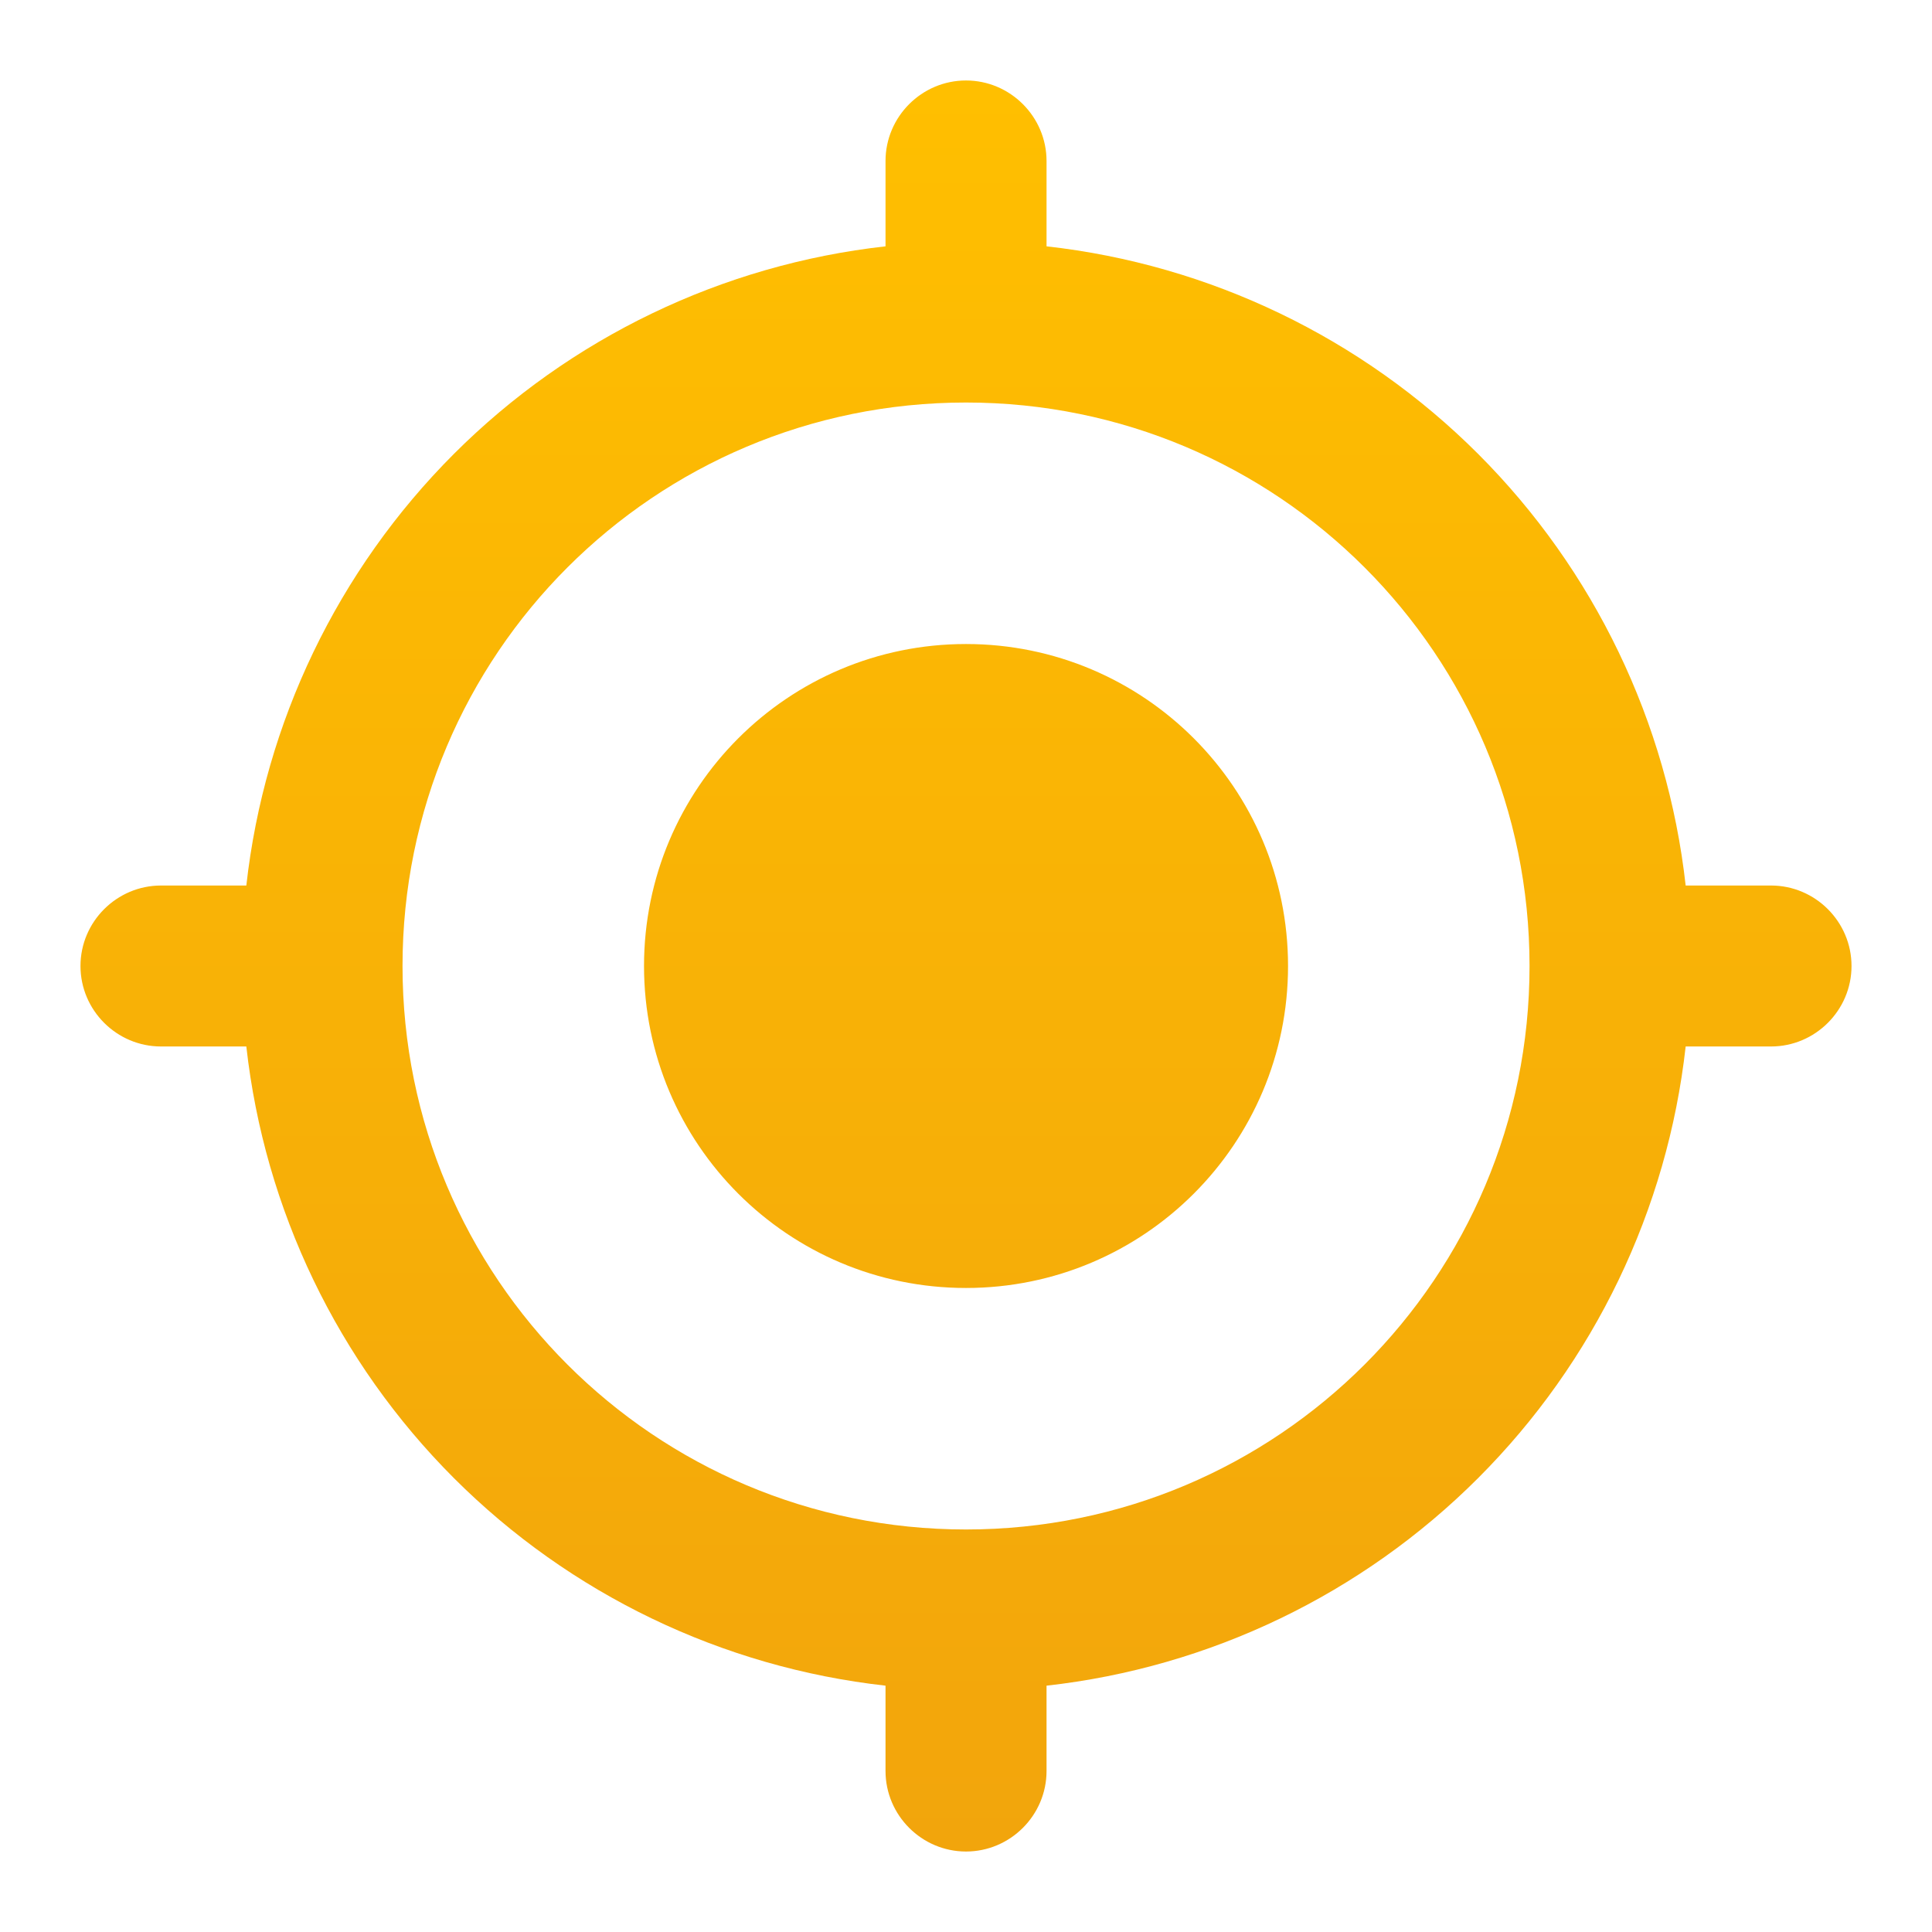
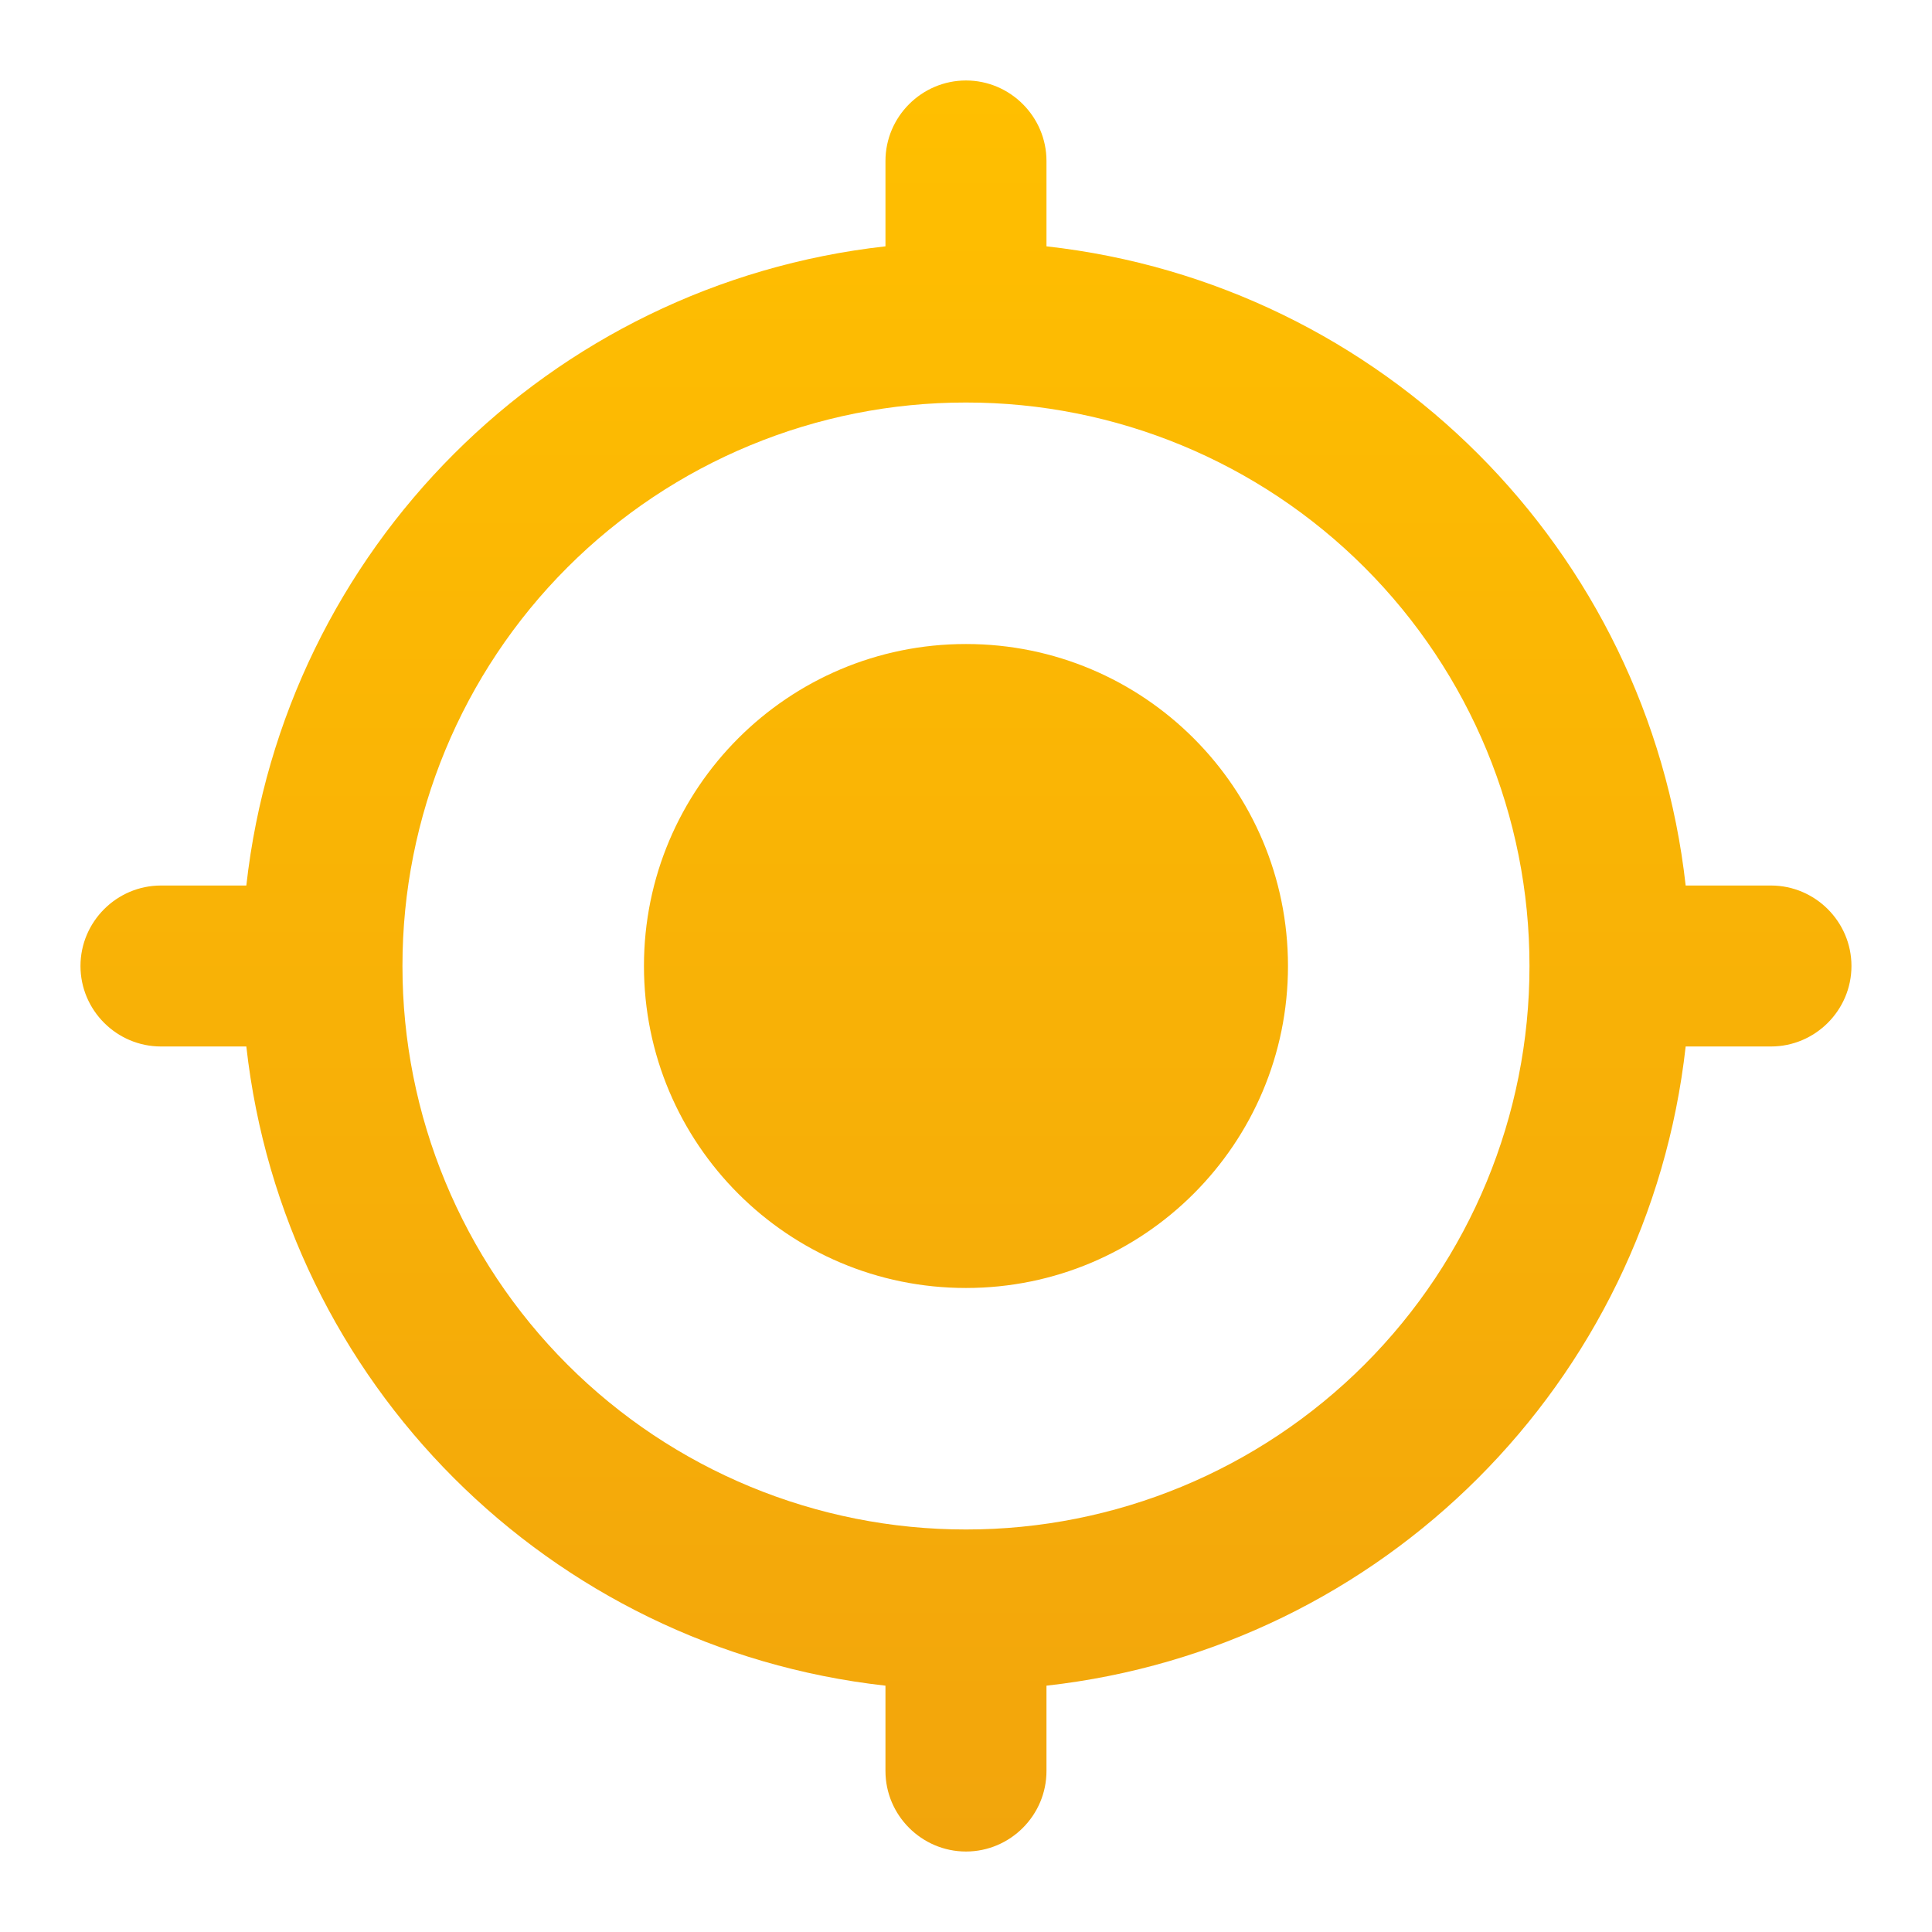
- <svg xmlns="http://www.w3.org/2000/svg" width="32" height="32" viewBox="0 0 32 32" fill="none">
-   <path d="M16 10.667C13.053 10.667 10.667 13.053 10.667 16C10.667 18.947 13.053 21.333 16 21.333C18.947 21.333 21.334 18.947 21.334 16C21.334 13.053 18.947 10.667 16 10.667ZM27.92 14.667C27.618 11.963 26.406 9.442 24.482 7.518C22.558 5.595 20.037 4.382 17.334 4.08V2.667C17.334 1.933 16.733 1.333 16 1.333C15.267 1.333 14.667 1.933 14.667 2.667V4.08C11.963 4.382 9.442 5.595 7.518 7.518C5.595 9.442 4.382 11.963 4.08 14.667H2.667C1.933 14.667 1.333 15.267 1.333 16C1.333 16.733 1.933 17.333 2.667 17.333H4.08C4.382 20.037 5.595 22.558 7.518 24.482C9.442 26.406 11.963 27.618 14.667 27.92V29.333C14.667 30.067 15.267 30.667 16 30.667C16.733 30.667 17.334 30.067 17.334 29.333V27.92C20.037 27.618 22.558 26.406 24.482 24.482C26.406 22.558 27.618 20.037 27.92 17.333H29.334C30.067 17.333 30.667 16.733 30.667 16C30.667 15.267 30.067 14.667 29.334 14.667H27.92ZM16 25.333C10.84 25.333 6.667 21.16 6.667 16C6.667 10.84 10.84 6.667 16 6.667C21.16 6.667 25.334 10.84 25.334 16C25.334 21.16 21.16 25.333 16 25.333Z" fill="url(#paint0_linear_49_137)" />
+ <svg xmlns="http://www.w3.org/2000/svg" width="32" height="32" fill="none">
+   <path d="M16 10.667A5.332 5.332 0 0 0 10.666 16 5.332 5.332 0 0 0 16 21.333 5.332 5.332 0 0 0 21.333 16 5.332 5.332 0 0 0 16 10.667Zm11.92 4A11.992 11.992 0 0 0 17.333 4.08V2.667c0-.734-.6-1.334-1.333-1.334-.734 0-1.334.6-1.334 1.334V4.08A11.992 11.992 0 0 0 4.08 14.667H2.666c-.733 0-1.333.6-1.333 1.333s.6 1.333 1.333 1.333H4.08A11.992 11.992 0 0 0 14.666 27.92v1.413c0 .734.6 1.334 1.334 1.334.733 0 1.333-.6 1.333-1.334V27.92A11.992 11.992 0 0 0 27.92 17.333h1.413c.733 0 1.333-.6 1.333-1.333s-.6-1.333-1.333-1.333H27.92ZM16 25.333A9.327 9.327 0 0 1 6.666 16 9.326 9.326 0 0 1 16 6.667 9.326 9.326 0 0 1 25.333 16 9.327 9.327 0 0 1 16 25.333Z" fill="url(#a)" />
  <defs>
-     <linearGradient id="paint0_linear_49_137" x1="16" y1="1.333" x2="16" y2="30.667" gradientUnits="userSpaceOnUse">
+     <linearGradient id="a" x1="16" y1="1.333" x2="16" y2="30.667" gradientUnits="userSpaceOnUse">
      <stop stop-color="#FFBF00" />
      <stop offset="1" stop-color="#F2A50C" />
    </linearGradient>
  </defs>
</svg>
